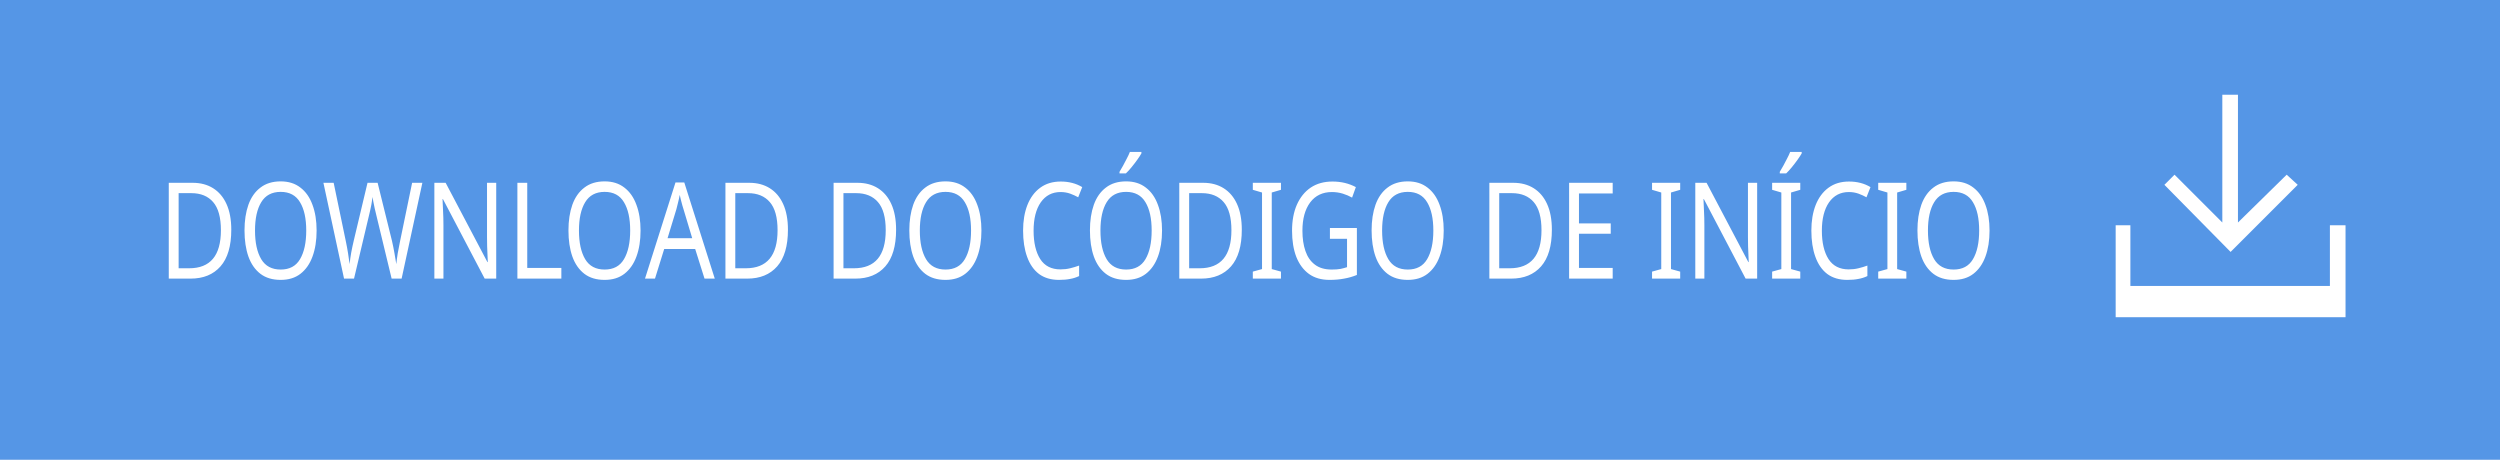
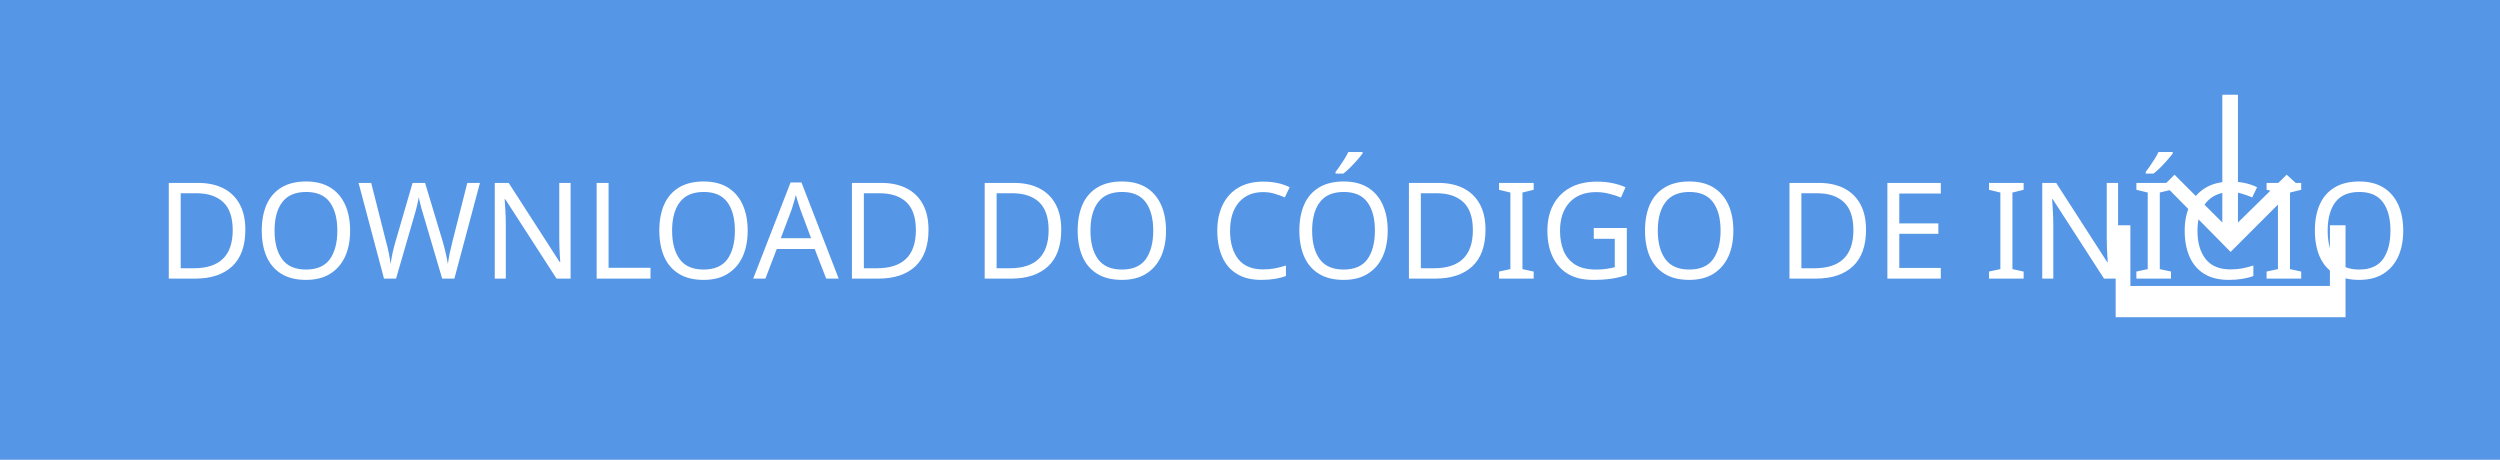
<svg xmlns="http://www.w3.org/2000/svg" version="1.1" id="Layer_1" x="0px" y="0px" width="271.9px" height="50px" viewBox="-127.9 -17 271.9 50" enable-background="new -127.9 -17 271.9 50" xml:space="preserve">
-   <defs id="defs15" />
-   <rect x="-127.9" y="-17" fill="#5596E6" width="271.9" height="50" id="rect3" />
-   <text transform="scale(0.9026724,1.107822)" font-size="14.583" id="text5" x="-122.637" y="12.005" style="font-size:13.164px;font-family:HelvNeueBoldforIBM;fill:#ffffff">DOWNLOAD DO CÓDIGO DE INÍCIO</text>
-   <g id="g7">
-     <polygon fill="#FFFFFF" points="122,3.1 120.8,2 115.5,7.2 115.5,-6.7 113.8,-6.7 113.8,7.2 108.6,2 107.5,3.1 114.7,10.4  " id="polygon9" />
-     <polygon fill="#FFFFFF" points="125.5,7.5 125.5,14.1 103.8,14.1 103.8,7.5 102.2,7.5 102.2,14.1 102.2,17.5 103.8,17.5    125.5,17.5 127.2,17.5 127.2,14.1 127.2,7.5  " id="polygon11" />
+   <rect x="-127.9" y="-17" fill="#5596E6" width="271.9" height="50" />
+   <text transform="matrix(1 0 0 1 -110.9658 13.2998)" fill="#FFFFFF" font-family="'HelvNeueBoldforIBM'" font-size="14.583">DOWNLOAD DO CÓDIGO DE INÍCIO</text>
+   <g>
+     <polygon fill="#FFFFFF" points="122,3.1 120.8,2 115.5,7.2 115.5,-6.7 113.8,-6.7 113.8,7.2 108.6,2 107.5,3.1 114.7,10.4  " />
+     <polygon fill="#FFFFFF" points="125.5,7.5 125.5,14.1 103.8,14.1 103.8,7.5 102.2,7.5 102.2,14.1 102.2,17.5 103.8,17.5    125.5,17.5 127.2,17.5 127.2,14.1 127.2,7.5  " />
  </g>
</svg>
